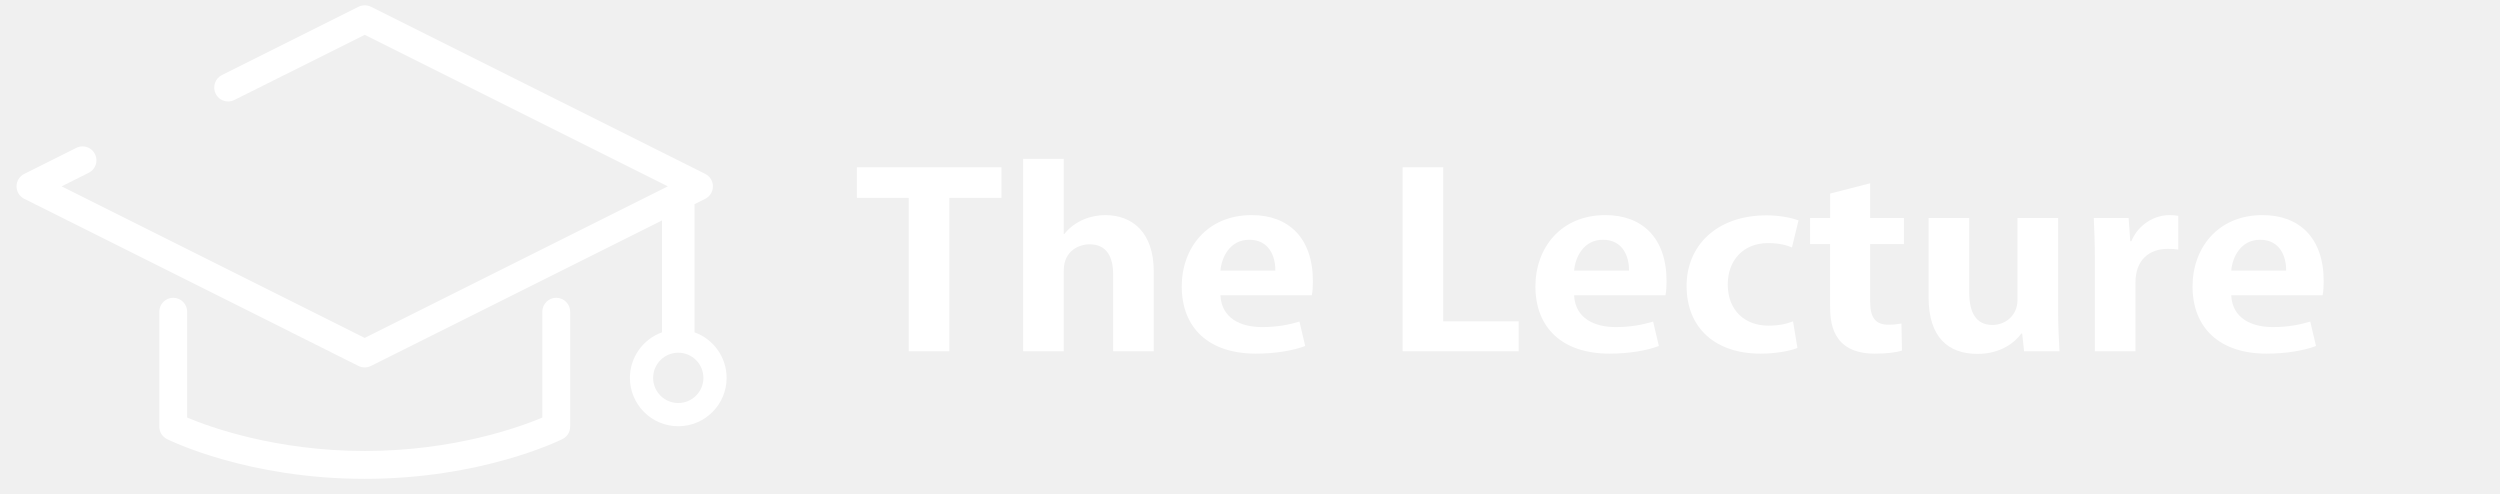
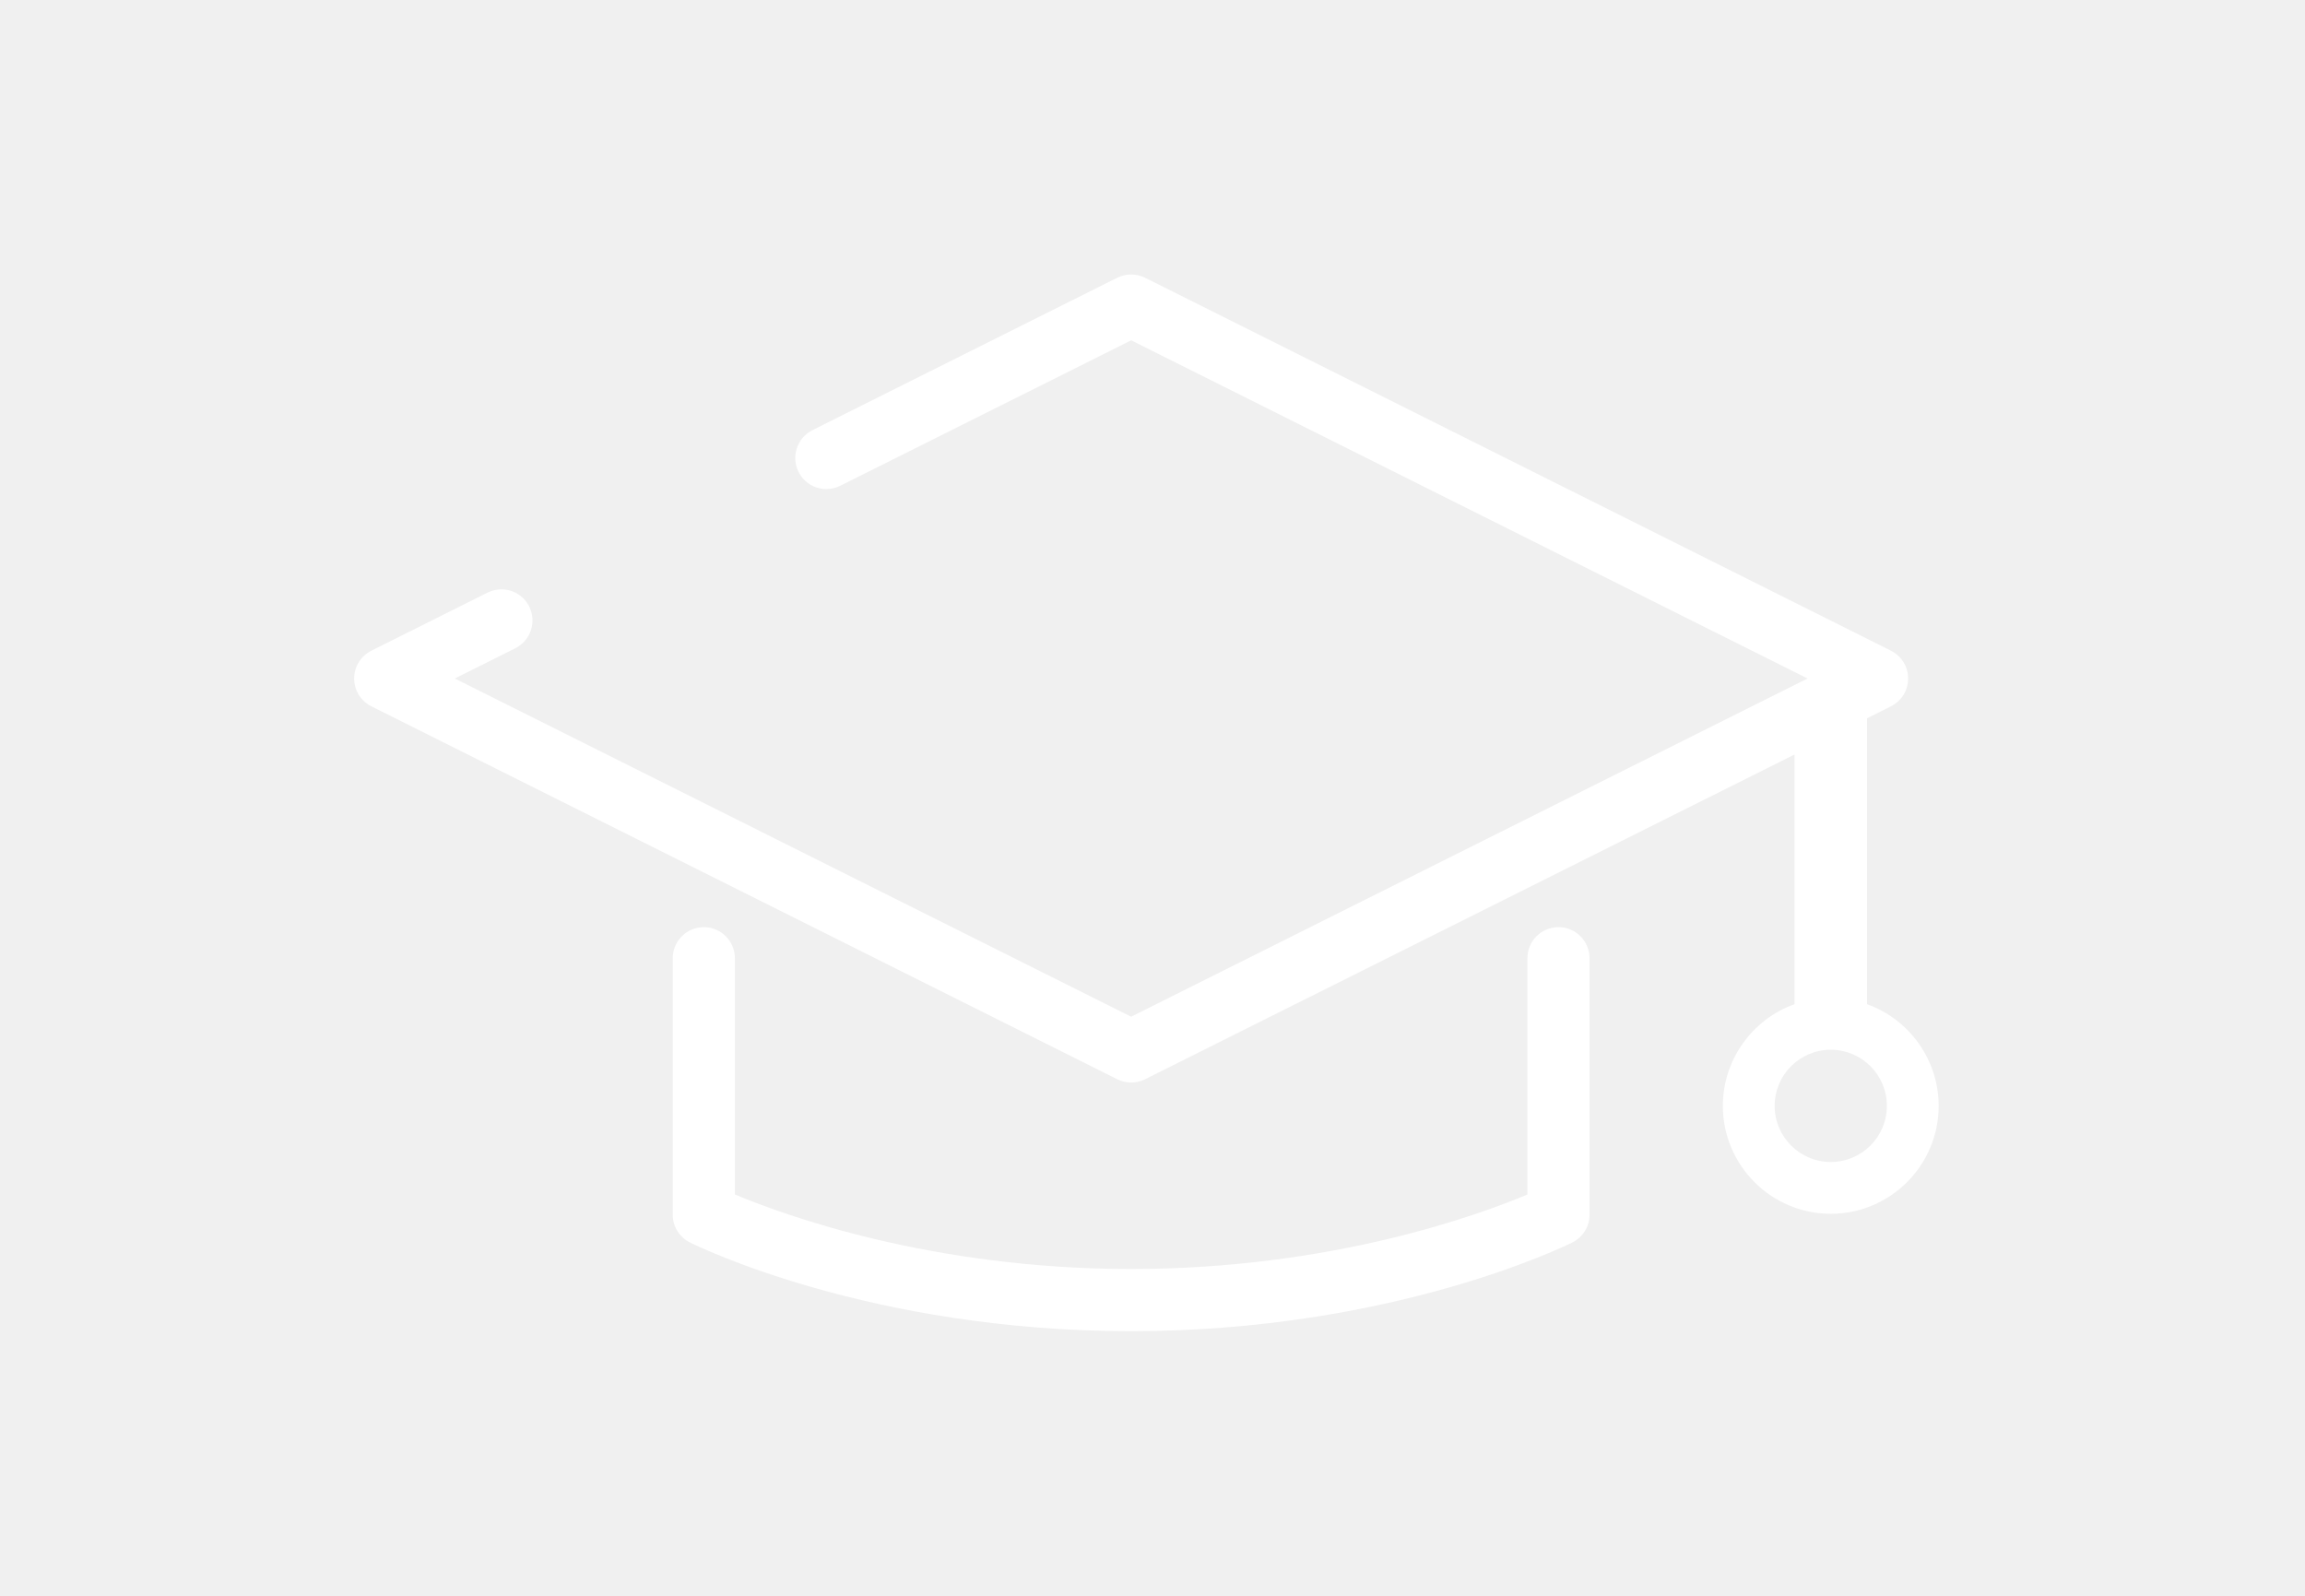
- <svg xmlns="http://www.w3.org/2000/svg" version="1.1" id="레이어_1" x="0px" y="0px" width="538.5px" height="106.292px" viewBox="0 0 538.5 106.292" enable-background="new 0 0 538.5 106.292" xml:space="preserve">
-   <path fill="#FFFFFF" d="M143.598,45.862" />
-   <path fill="#FFFFFF" d="M78.564,103.142c-25.182,0-41.894-8.217-42.592-8.566c-1.022-0.511-1.658-1.539-1.658-2.684v-24.75  c0-1.654,1.346-3,3-3s3,1.346,3,3v22.804c4.732,1.989,18.976,7.195,38.25,7.195c19.313,0,33.529-5.204,38.25-7.192V67.142  c0-1.654,1.346-3,3-3s3,1.346,3,3v24.75c0,1.144-0.635,2.172-1.657,2.684C120.455,94.925,103.698,103.142,78.564,103.142z" />
-   <path fill="#FFFFFF" d="M149.602,71.583l-0.004-27.602l2.307-1.154c1.022-0.512,1.657-1.54,1.657-2.684  c0-1.142-0.634-2.17-1.657-2.684l-72.001-36c-0.414-0.207-0.878-0.315-1.341-0.315s-0.927,0.109-1.342,0.316L47.8,16.169  c-1.478,0.739-2.081,2.545-1.342,4.026c0.512,1.023,1.541,1.659,2.686,1.659c0.467,0,0.917-0.106,1.34-0.316L78.564,7.496  l65.292,32.646L78.564,72.788L13.273,40.142l5.845-2.922c1.479-0.739,2.081-2.545,1.342-4.026c-0.513-1.023-1.542-1.659-2.686-1.659  c-0.461,0-0.925,0.109-1.339,0.317L5.221,37.458c-1.022,0.512-1.657,1.54-1.657,2.683c0,1.143,0.635,2.17,1.658,2.684l72.001,36.001  c0.415,0.206,0.878,0.315,1.341,0.315s0.926-0.109,1.342-0.316l62.692-31.345v24.101c-4.108,1.468-6.916,5.398-6.916,9.813  c0,5.744,4.672,10.417,10.416,10.417s10.416-4.673,10.416-10.417C156.514,76.982,153.708,73.052,149.602,71.583z M146.098,86.81  c-2.992,0-5.416-2.426-5.416-5.417c0-2.992,2.424-5.417,5.416-5.417c2.991,0,5.416,2.425,5.416,5.417  C151.514,84.384,149.089,86.81,146.098,86.81z" />
-   <g enable-background="new    ">
-     <path fill="#FFFFFF" d="M215.717,36.025v6.598H204.49v33.041h-8.747V42.623h-11.169v-6.598H215.717z" />
-     <path fill="#FFFFFF" d="M229.254,50.404c2.363-2.988,5.969-4.07,8.805-4.07c5.851,0,10.46,3.711,10.46,12.164v17.164h-8.747V59.115   c0-3.658-1.301-6.493-5.082-6.493c-2.188,0-5.555,1.34-5.555,5.618v17.422h-8.748V34.22h8.748v16.187h0.119V50.404L229.254,50.404z   " />
-     <path fill="#FFFFFF" d="M262.883,63.6c0.235,4.897,4.254,6.854,8.98,6.854c3.25,0,5.793-0.515,8.039-1.187l1.24,5.258   c-2.718,1.03-6.56,1.649-10.638,1.649c-10.164,0-15.957-5.565-15.957-14.483c0-8.246,5.438-15.359,15.07-15.359   c7.979,0,13.18,4.947,13.18,14.227c0,1.133-0.06,2.215-0.235,3.04H262.883L262.883,63.6z M274.702,58.291   c0.059-2.988-1.3-6.647-5.613-6.647c-4.197,0-5.97,3.813-6.205,6.647H274.702z" />
-     <path fill="#FFFFFF" d="M327.124,69.218v6.443h-24.998V36.023h8.746v33.193L327.124,69.218L327.124,69.218z" />
-     <path fill="#FFFFFF" d="M339.063,63.6c0.236,4.897,4.256,6.854,8.982,6.854c3.25,0,5.791-0.515,8.037-1.187l1.24,5.258   c-2.719,1.03-6.562,1.649-10.639,1.649c-10.164,0-15.955-5.565-15.955-14.483c0-8.246,5.438-15.359,15.067-15.359   c7.979,0,13.181,4.947,13.181,14.227c0,1.133-0.06,2.215-0.235,3.04H339.063L339.063,63.6z M350.883,58.291   c0.061-2.988-1.301-6.647-5.613-6.647c-4.197,0-5.971,3.813-6.205,6.647H350.883z" />
-     <path fill="#FFFFFF" d="M385.989,53.292c-1.123-0.464-2.72-0.929-5.144-0.929c-5.496,0-8.688,3.867-8.688,8.918   c0,5.617,3.725,8.865,8.746,8.865c2.188,0,3.9-0.361,5.318-0.93l0.944,5.723c-1.478,0.618-4.492,1.236-7.979,1.236   c-9.633,0-15.896-5.463-15.896-14.588c0-8.605,6.383-15.205,17.256-15.205c2.839,0,5.438,0.567,6.854,1.082L385.989,53.292z" />
-     <path fill="#FFFFFF" d="M394.206,46.951v-5.258l8.627-2.215v7.473h7.271v5.619h-7.271v12.475c0,3.453,1.242,4.896,3.899,4.896   c1.242,0,1.951-0.104,2.838-0.259l0.117,5.823c-1.182,0.412-3.309,0.67-5.85,0.67c-9.457,0-9.634-7.164-9.634-10.359V52.57h-4.313   v-5.619H394.206L394.206,46.951z" />
-     <path fill="#FFFFFF" d="M443.317,46.951v19.947c0,3.402,0.177,6.342,0.295,8.764h-7.623l-0.414-3.813h-0.178   c-1.359,1.854-4.373,4.381-9.455,4.381c-6.267,0-10.521-3.558-10.521-12.164V46.953h8.746v15.979c0,4.329,1.418,7.063,5.022,7.063   c2.837,0,5.378-2.113,5.378-5.361V46.955h8.748L443.317,46.951L443.317,46.951z" />
-     <path fill="#FFFFFF" d="M459.098,51.951c1.535-3.711,5.082-5.617,8.154-5.617c0.827,0,1.358,0.051,1.95,0.154v7.268   c-0.649-0.104-1.358-0.153-2.245-0.153c-3.959,0-6.974,2.319-6.974,7.217v14.845h-8.747V55.921c0-3.557-0.118-6.394-0.236-8.969   h7.506l0.354,4.998L459.098,51.951L459.098,51.951z" />
-     <path fill="#FFFFFF" d="M480.61,63.6c0.235,4.897,4.256,6.854,8.981,6.854c3.25,0,5.791-0.515,8.037-1.187l1.241,5.258   c-2.719,1.03-6.563,1.649-10.638,1.649c-10.165,0-15.956-5.565-15.956-14.483c0-8.246,5.437-15.359,15.068-15.359   c7.979,0,13.18,4.947,13.18,14.227c0,1.133-0.061,2.215-0.235,3.04H480.61L480.61,63.6z M492.43,58.291   c0.06-2.988-1.301-6.647-5.614-6.647c-4.195,0-5.97,3.813-6.205,6.647H492.43z" />
-   </g>
+ <svg xmlns="http://www.w3.org/2000/svg" version="1.1" id="레이어_1" x="0px" y="0px" width="222.5px" height="154px" viewBox="-26.625 -20.354 222.5 154" enable-background="new -26.625 -20.354 222.5 154" xml:space="preserve">
+   <path fill="#FFFFFF" d="M147.598,50.862" />
+   <path fill="#FFFFFF" d="M82.564,108.142c-25.183,0-41.895-8.217-42.592-8.566c-1.022-0.511-1.658-1.539-1.658-2.684v-24.75  c0-1.654,1.346-3,3-3s3,1.346,3,3v22.804c4.732,1.989,18.976,7.195,38.25,7.195c19.313,0,33.528-5.204,38.25-7.192V72.142  c0-1.654,1.346-3,3-3c1.653,0,3,1.346,3,3v24.75c0,1.145-0.635,2.172-1.657,2.684C124.455,99.925,107.698,108.142,82.564,108.142z" />
+   <path fill="#FFFFFF" d="M153.602,76.583l-0.004-27.604l2.307-1.154c1.023-0.512,1.658-1.54,1.658-2.684  c0-1.142-0.635-2.17-1.658-2.684l-72-36c-0.414-0.207-0.879-0.315-1.342-0.315s-0.926,0.109-1.341,0.316L51.8,21.169  c-1.478,0.739-2.081,2.545-1.342,4.026c0.512,1.023,1.541,1.659,2.686,1.659c0.467,0,0.917-0.106,1.34-0.316l28.081-14.042  l65.291,32.646L82.564,77.789L17.273,45.142l5.845-2.922c1.479-0.739,2.081-2.545,1.342-4.026c-0.513-1.023-1.542-1.659-2.686-1.659  c-0.461,0-0.925,0.109-1.339,0.317L9.221,42.458c-1.022,0.512-1.657,1.54-1.657,2.683s0.635,2.17,1.658,2.684l72.001,36  c0.415,0.207,0.878,0.314,1.341,0.314s0.926-0.107,1.342-0.314l62.691-31.347v24.103c-4.107,1.467-6.916,5.396-6.916,9.813  c0,5.744,4.672,10.417,10.416,10.417s10.416-4.673,10.416-10.417C160.514,81.982,157.708,78.052,153.602,76.583z M150.098,91.81  c-2.992,0-5.416-2.426-5.416-5.417c0-2.992,2.424-5.417,5.416-5.417c2.991,0,5.416,2.425,5.416,5.417  C155.514,89.384,153.089,91.81,150.098,91.81z" />
</svg>
